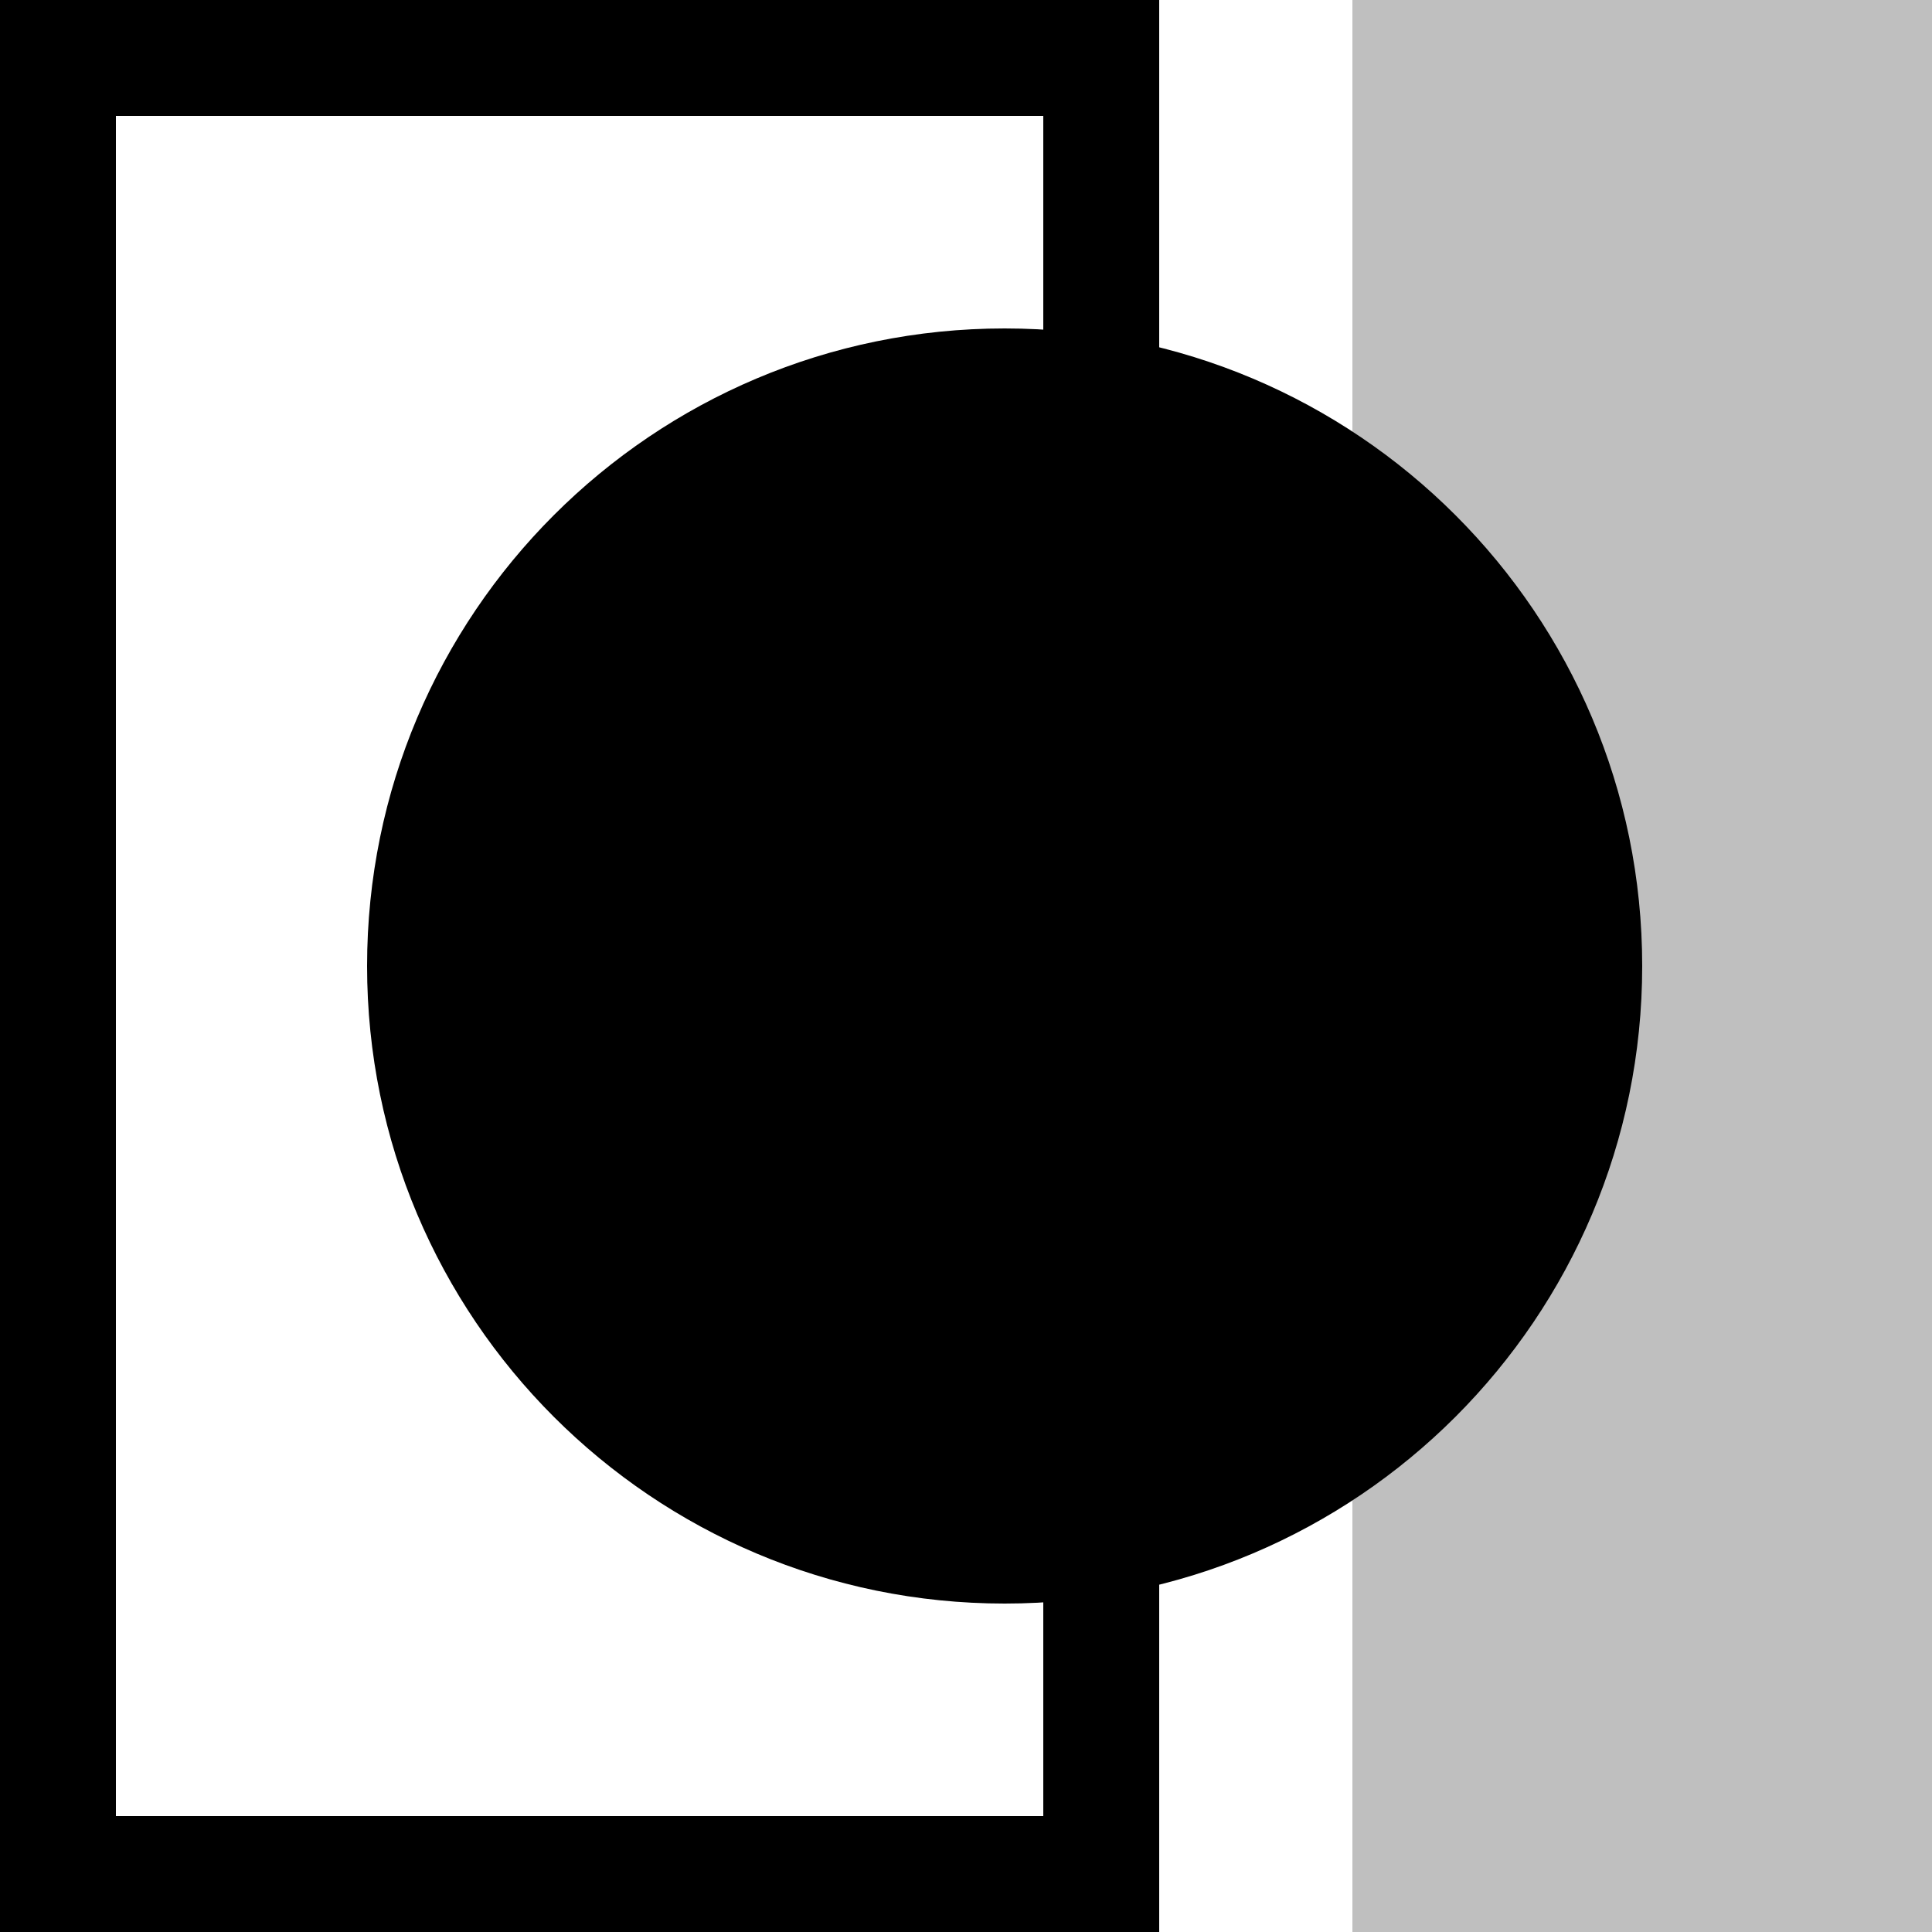
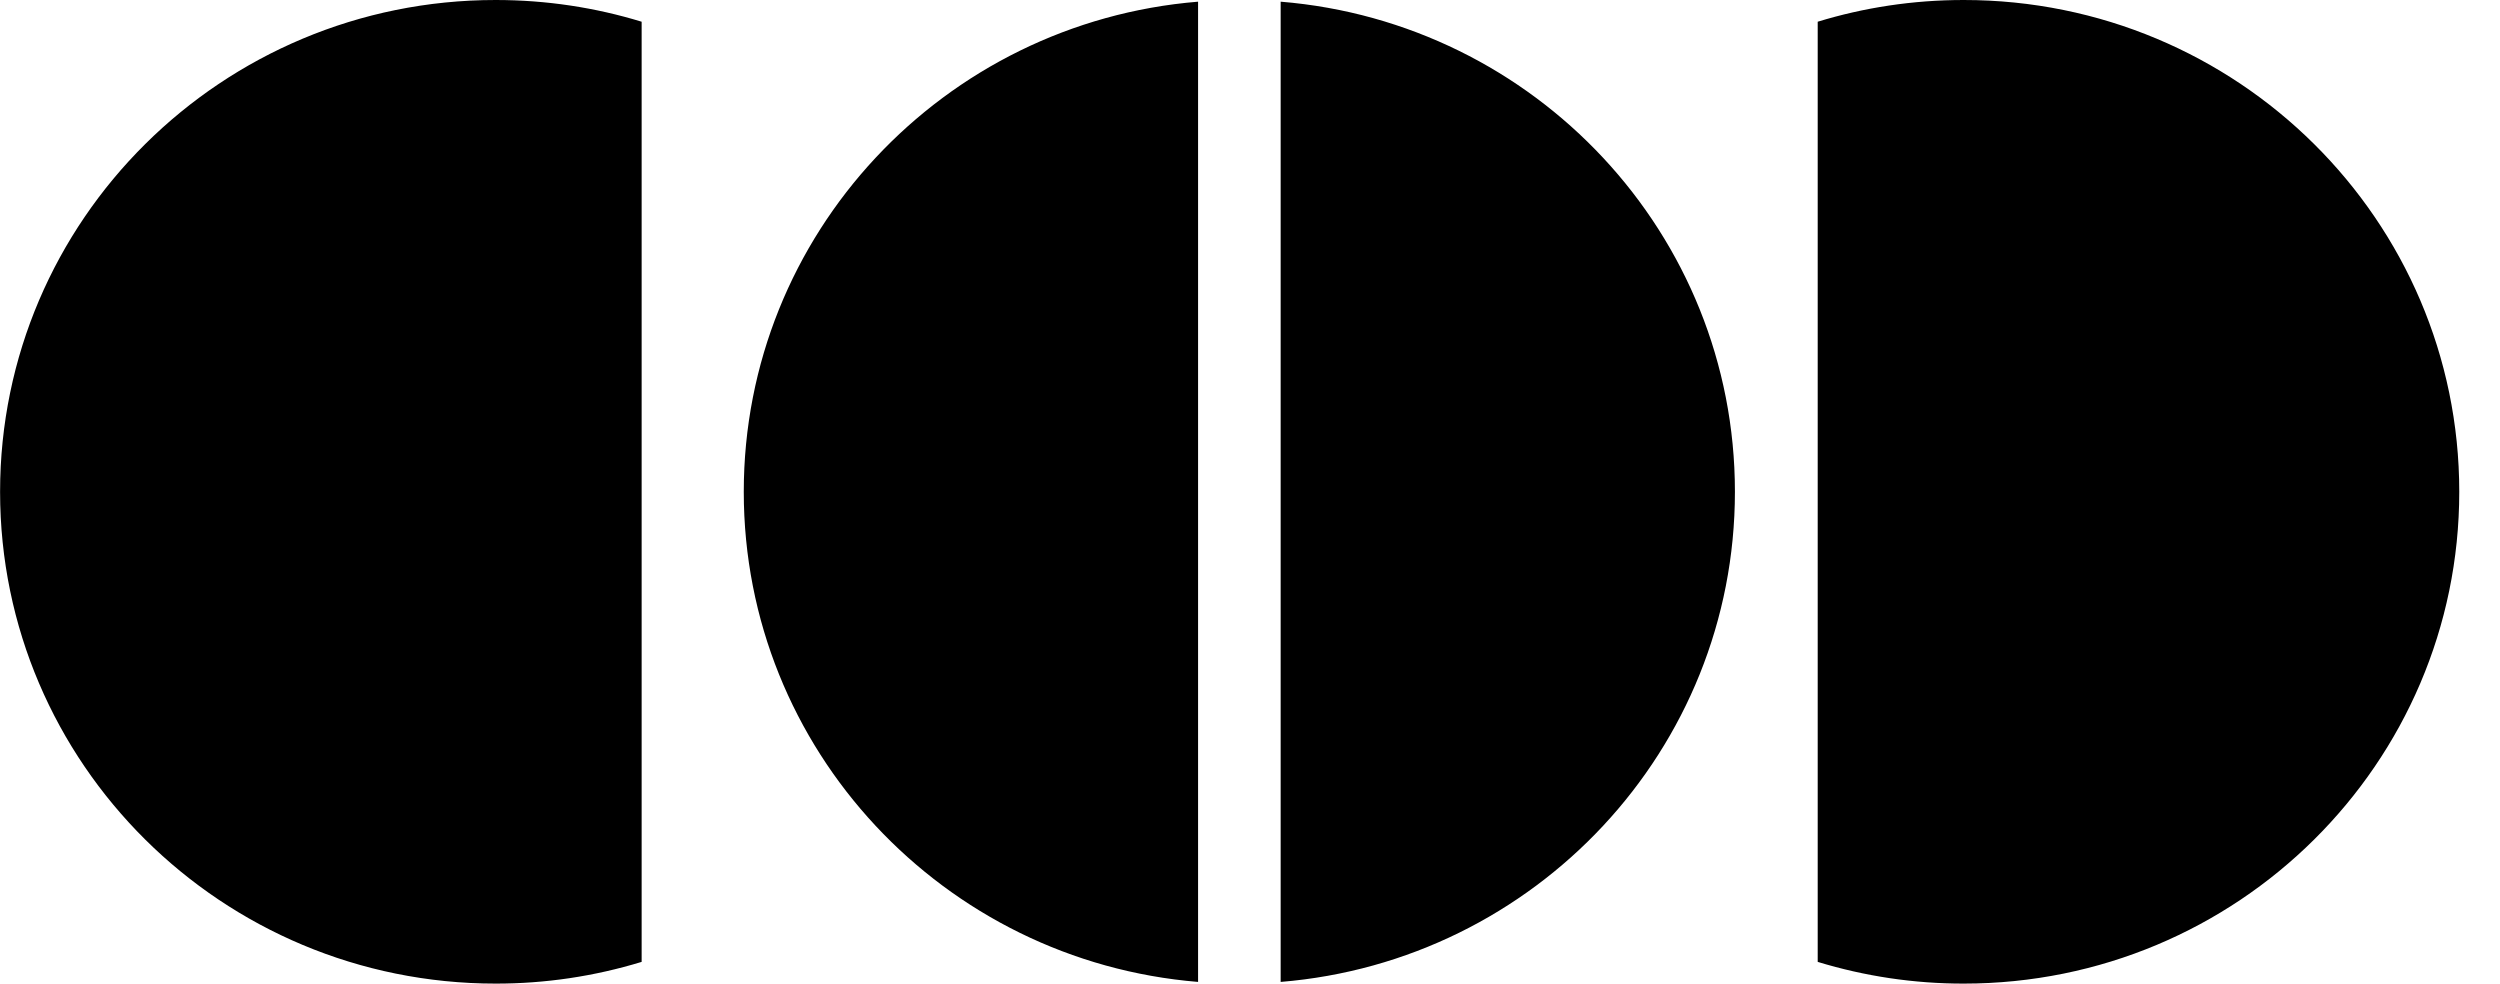
- <svg xmlns="http://www.w3.org/2000/svg" version="1.1" id="Layer_1" x="0px" y="0px" viewBox="0 0 100 100" style="enable-background:new 0 0 100 100;" xml:space="preserve">
-   <style type="text/css">
- 	.st0{opacity:0.25;}
- </style>
-   <rect x="70" class="st0" width="30" height="100" />
-   <g>
-     <path d="M54,6v88H6V6H54 M60,0H0v100h60V0L60,0z" />
-   </g>
-   <circle cx="52" cy="50" r="33" />
+ <svg xmlns="http://www.w3.org/2000/svg" width="61" height="24" fill="currentColor" viewBox="0 0 61 24">
+   <path fill-rule="evenodd" d="M44.352 23.47a12.14 12.14 0 0 0 3.562.53c6.678 0 12.092-5.372 12.092-12 0-6.627-5.414-12-12.092-12-1.24 0-2.436.185-3.562.53v22.94Zm-28.696 0a12.14 12.14 0 0 1-3.562.53C5.416 24 .002 18.628.002 12c0-6.627 5.414-12 12.092-12 1.24 0 2.436.185 3.562.53v22.94ZM29.233.041C23.026.549 18.148 5.709 18.148 12c0 6.29 4.878 11.45 11.085 11.959V.04Zm2.015 23.918c6.207-.508 11.084-5.668 11.084-11.96 0-6.29-4.877-11.45-11.084-11.958v23.918Z" clip-rule="evenodd" />
</svg>
